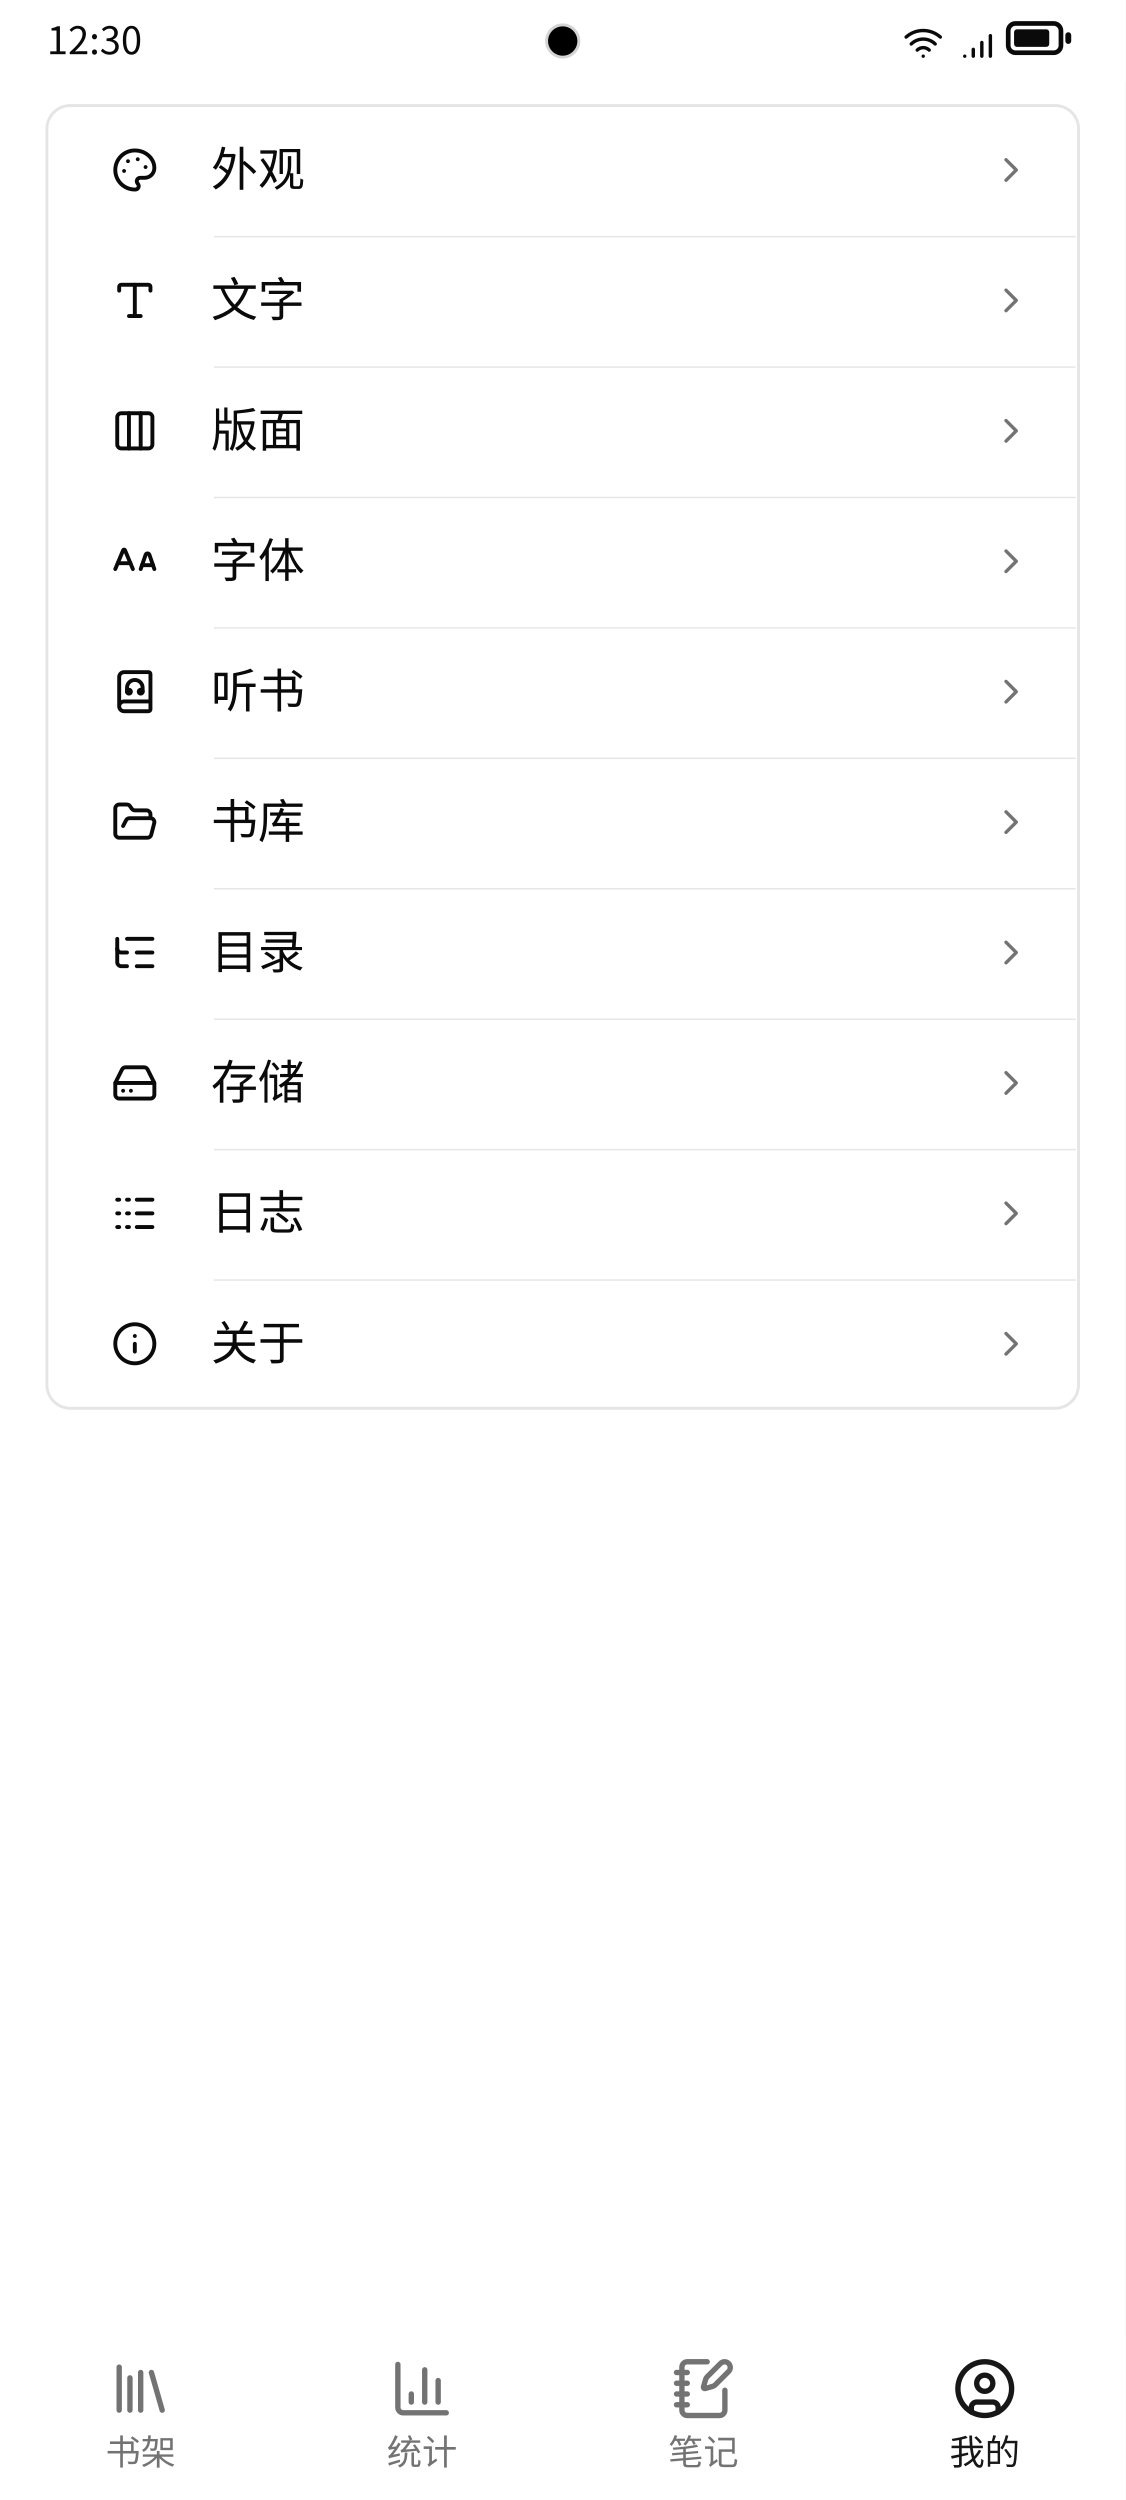
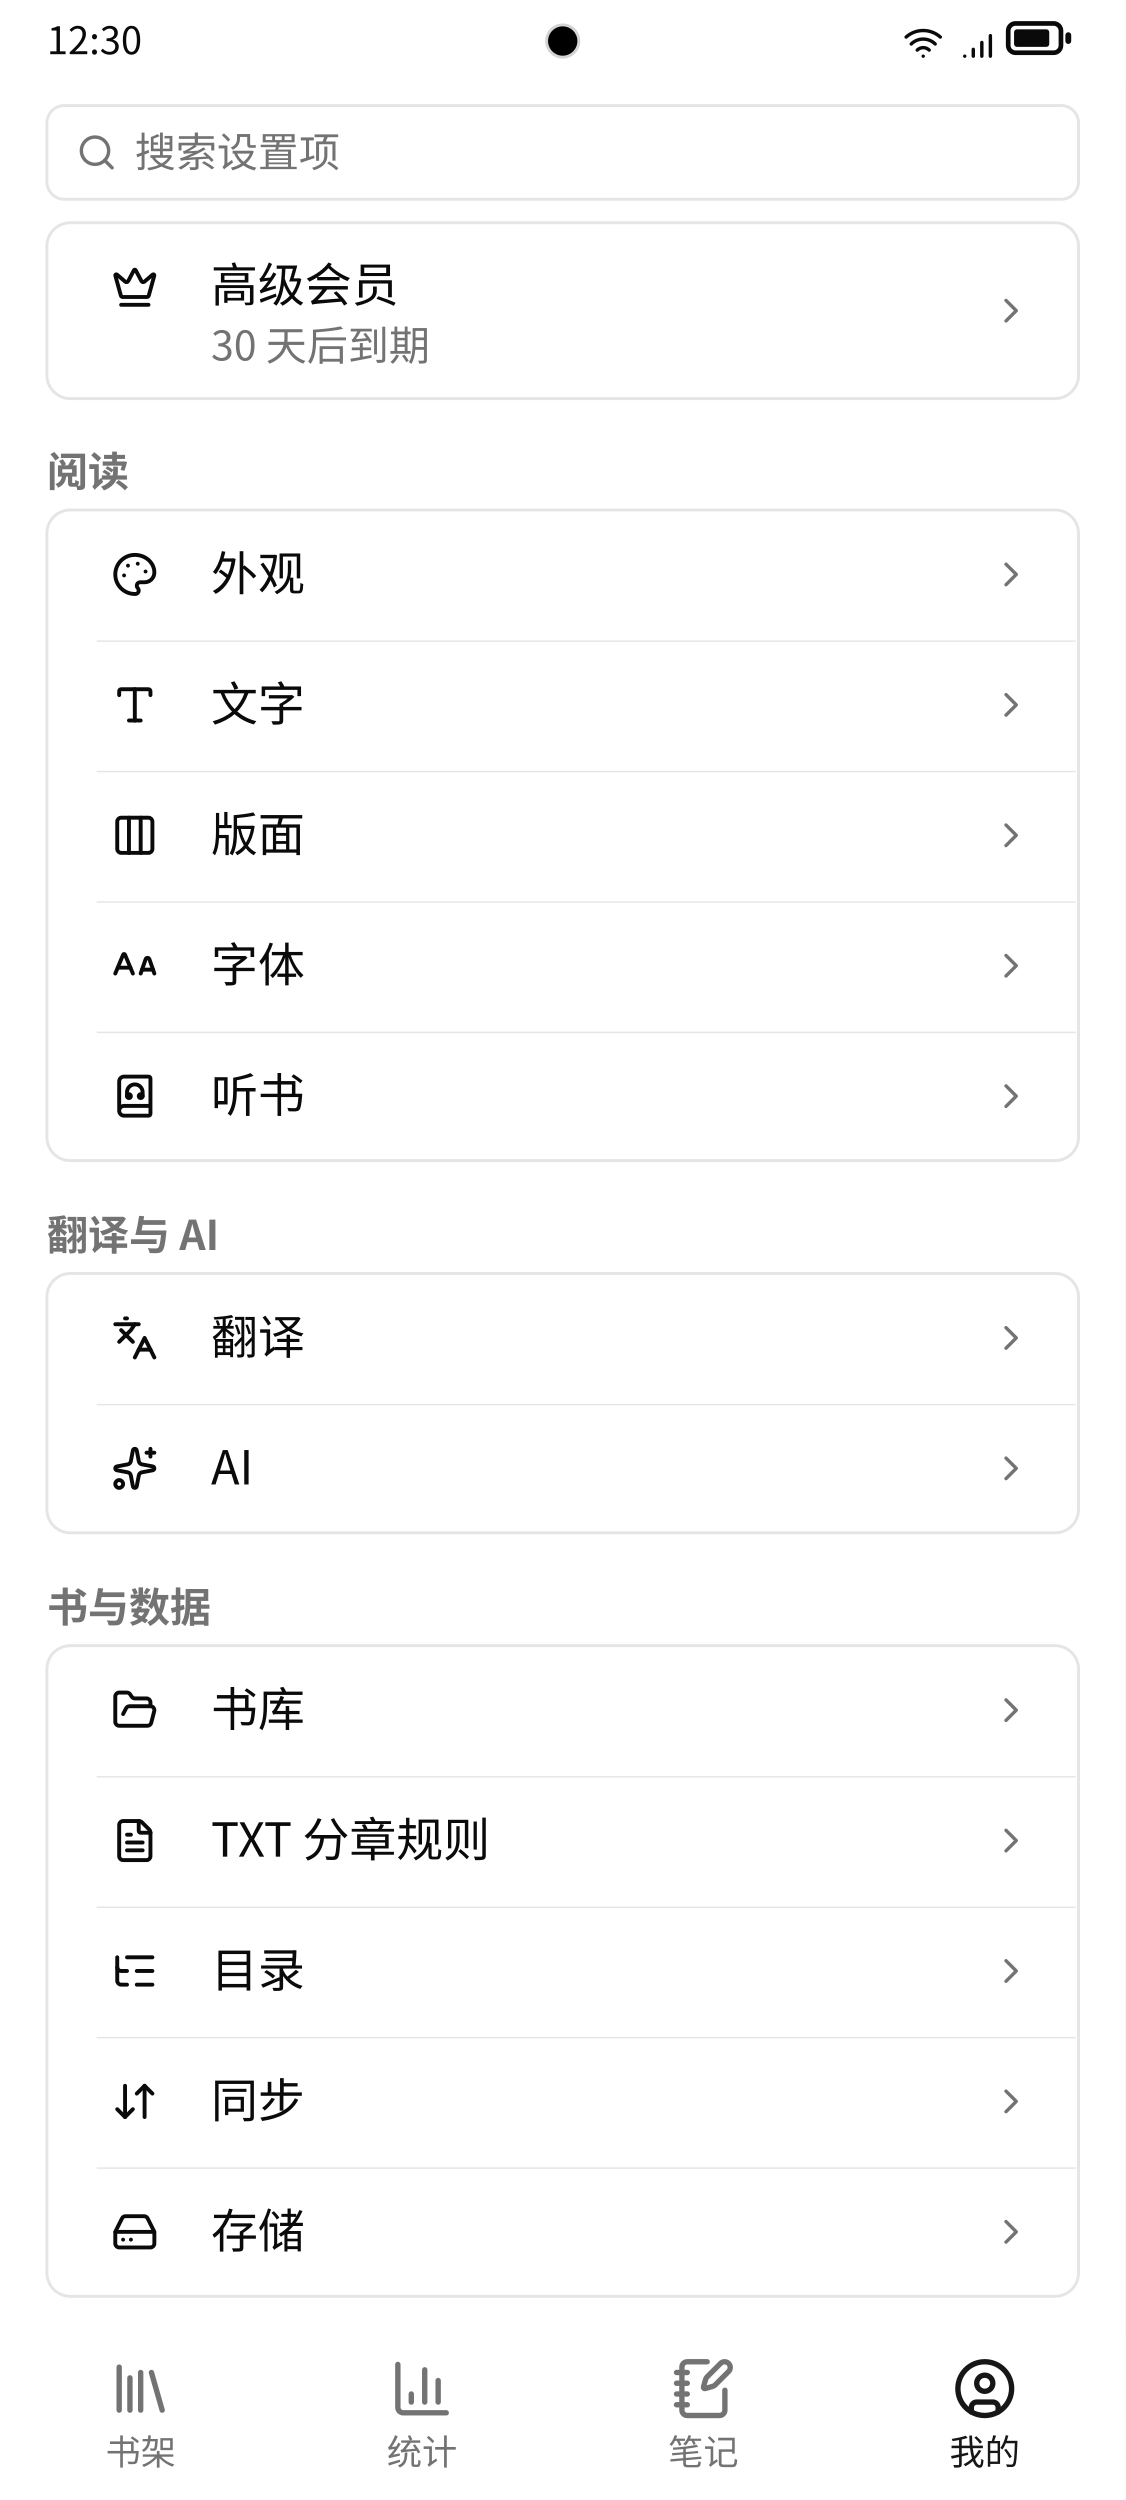
<svg xmlns="http://www.w3.org/2000/svg" width="384" height="853" viewBox="0 0 384 853">
  <rect width="384" height="853" fill="#ffffff" />
  <rect x="0" y="0" width="384" height="28" fill="#ffffff" />
  <text x="16" y="18.5" font-family="Noto Sans CJK SC" font-size="13" font-weight="500" fill="#0a0a0a" text-anchor="start">12:30</text>
  <circle cx="192.0" cy="14" r="5.5" fill="#000" stroke="#d4d4d4" stroke-width="1" />
  <g transform="translate(308.00,7.50) scale(0.58333)" fill="none" stroke="#0a0a0a" stroke-width="2" stroke-linecap="round" stroke-linejoin="round">
    <path d="M12 20h.01" />
    <path d="M2 8.82a15 15 0 0 1 20 0" />
    <path d="M5 12.859a10 10 0 0 1 14 0" />
    <path d="M8.5 16.429a5 5 0 0 1 7 0" />
  </g>
  <g transform="translate(328.00,7.50) scale(0.58333)" fill="none" stroke="#0a0a0a" stroke-width="2" stroke-linecap="round" stroke-linejoin="round">
    <path d="M2 20h.01" />
    <path d="M7 20v-4" />
    <path d="M12 20v-8" />
    <path d="M17 20V8" />
  </g>
  <rect x="344" y="8" width="18" height="10" rx="2.5" fill="none" stroke="#0a0a0a" stroke-width="1.6" />
  <rect x="346" y="10" width="12" height="6" rx="1" fill="#0a0a0a" />
  <rect x="363.5" y="11" width="2" height="4" rx="1" fill="#0a0a0a" />
-   <rect x="16" y="36" width="352" height="444.5" rx="8" fill="#ffffff" stroke="#e5e5e5" stroke-width="1" />
-   <g transform="translate(0,36.00)">
+   <rect x="16" y="36" width="352" height="32.0" rx="6" fill="none" stroke="#e5e5e5" stroke-width="1" />
+   <g transform="translate(26.00,45.00) scale(0.58333)" fill="none" stroke="#737373" stroke-width="2" stroke-linecap="round" stroke-linejoin="round">
+     <path d="m21 21-4.34-4.34" />
+     <circle cx="11" cy="11" r="8" />
+   </g>
+   <text x="46.0" y="57.0" font-family="Noto Sans CJK SC" font-size="14" font-weight="400" fill="#737373" text-anchor="start">搜索设置项</text>
+   <rect x="16" y="76.0" width="352" height="60.0" rx="8" fill="#ffffff" stroke="#e5e5e5" stroke-width="1" />
+   <g transform="translate(0,76.00)">
+     <g transform="translate(38.00,14.00) scale(0.66667)" fill="none" stroke="#0a0a0a" stroke-width="2" stroke-linecap="round" stroke-linejoin="round">
+       <path d="M11.562 3.266a.5.5 0 0 1 .876 0L15.39 8.87a1 1 0 0 0 1.516.294L21.183 5.5a.5.5 0 0 1 .798.519l-2.834 10.246a1 1 0 0 1-.956.734H5.81a1 1 0 0 1-.957-.734L2.02 6.02a.5.5 0 0 1 .798-.519l4.276 3.664a1 1 0 0 0 1.516-.294z" />
+       <path d="M5 21h14" />
+     </g>
+     <text x="72" y="27" font-family="Noto Sans CJK SC" font-size="16" font-weight="400" fill="#0a0a0a" text-anchor="start">高级会员</text>
+     <text x="72" y="47" font-family="Noto Sans CJK SC" font-size="14" font-weight="400" fill="#737373" text-anchor="start">30 天后到期</text>
+     <g transform="translate(338.00,23.00) scale(0.58333)" fill="none" stroke="#737373" stroke-width="2" stroke-linecap="round" stroke-linejoin="round">
+       <path d="m9 18 6-6-6-6" />
+     </g>
+   </g>
+   <g transform="translate(0,152.00)">
+     <text x="16" y="14" font-family="Noto Sans CJK SC" font-size="14" font-weight="600" fill="#737373" text-anchor="start">阅读</text>
+   </g>
+   <rect x="16" y="174.0" width="352" height="222.0" rx="8" fill="#ffffff" stroke="#e5e5e5" stroke-width="1" />
+   <g transform="translate(0,174.00)">
    <g transform="translate(38.00,14.00) scale(0.66667)" fill="none" stroke="#0a0a0a" stroke-width="2" stroke-linecap="round" stroke-linejoin="round">
      <path d="M12 22a1 1 0 0 1 0-20 10 9 0 0 1 10 9 5 5 0 0 1-5 5h-2.25a1.75 1.75 0 0 0-1.4 2.8l.3.4a1.75 1.75 0 0 1-1.4 2.8z" />
      <circle cx="13.5" cy="6.5" r="1" fill="#0a0a0a" stroke="none" />
      <circle cx="17.5" cy="10.5" r="1" fill="#0a0a0a" stroke="none" />
      <circle cx="6.5" cy="12.5" r="1" fill="#0a0a0a" stroke="none" />
      <circle cx="8.5" cy="7.5" r="1" fill="#0a0a0a" stroke="none" />
    </g>
    <text x="72" y="27.5" font-family="Noto Sans CJK SC" font-size="16" font-weight="400" fill="#0a0a0a" text-anchor="start">外观</text>
    <g transform="translate(338.00,15.00) scale(0.58333)" fill="none" stroke="#737373" stroke-width="2" stroke-linecap="round" stroke-linejoin="round">
      <path d="m9 18 6-6-6-6" />
    </g>
  </g>
-   <g transform="translate(0,80.50)">
+   <rect x="33" y="218.5" width="334" height="0.5" fill="#e5e5e5" />
+   <g transform="translate(0,218.50)">
    <g transform="translate(38.00,14.00) scale(0.66667)" fill="none" stroke="#0a0a0a" stroke-width="2" stroke-linecap="round" stroke-linejoin="round">
      <path d="M12 4v16" />
      <path d="M4 7V5a1 1 0 0 1 1-1h14a1 1 0 0 1 1 1v2" />
      <path d="M9 20h6" />
    </g>
    <text x="72" y="27.5" font-family="Noto Sans CJK SC" font-size="16" font-weight="400" fill="#0a0a0a" text-anchor="start">文字</text>
    <g transform="translate(338.00,15.00) scale(0.58333)" fill="none" stroke="#737373" stroke-width="2" stroke-linecap="round" stroke-linejoin="round">
      <path d="m9 18 6-6-6-6" />
    </g>
  </g>
-   <rect x="73" y="80.5" width="294" height="0.5" fill="#e5e5e5" />
-   <g transform="translate(0,125.00)">
+   <rect x="33" y="263.0" width="334" height="0.5" fill="#e5e5e5" />
+   <g transform="translate(0,263.00)">
    <g transform="translate(38.00,14.00) scale(0.66667)" fill="none" stroke="#0a0a0a" stroke-width="2" stroke-linecap="round" stroke-linejoin="round">
      <rect x="3" y="3" width="18" height="18" rx="2" />
      <path d="M9 3v18" />
      <path d="M15 3v18" />
    </g>
    <text x="72" y="27.5" font-family="Noto Sans CJK SC" font-size="16" font-weight="400" fill="#0a0a0a" text-anchor="start">版面</text>
    <g transform="translate(338.00,15.00) scale(0.58333)" fill="none" stroke="#737373" stroke-width="2" stroke-linecap="round" stroke-linejoin="round">
      <path d="m9 18 6-6-6-6" />
    </g>
  </g>
-   <rect x="73" y="125.0" width="294" height="0.5" fill="#e5e5e5" />
-   <g transform="translate(0,169.50)">
+   <rect x="33" y="307.5" width="334" height="0.5" fill="#e5e5e5" />
+   <g transform="translate(0,307.50)">
    <g transform="translate(38.00,14.00) scale(0.66667)" fill="none" stroke="#0a0a0a" stroke-width="2" stroke-linecap="round" stroke-linejoin="round">
      <path d="m15 16 2.536-7.328a1.02 1.02 1 0 1 1.928 0L22 16" />
      <path d="M15.697 14h5.606" />
      <path d="m2 16 4.039-9.69a.5.5 0 0 1 .923 0L11 16" />
      <path d="M3.304 13h6.392" />
    </g>
    <text x="72" y="27.5" font-family="Noto Sans CJK SC" font-size="16" font-weight="400" fill="#0a0a0a" text-anchor="start">字体</text>
    <g transform="translate(338.00,15.00) scale(0.58333)" fill="none" stroke="#737373" stroke-width="2" stroke-linecap="round" stroke-linejoin="round">
      <path d="m9 18 6-6-6-6" />
    </g>
  </g>
-   <rect x="73" y="169.5" width="294" height="0.5" fill="#e5e5e5" />
-   <g transform="translate(0,214.00)">
+   <rect x="33" y="352.0" width="334" height="0.5" fill="#e5e5e5" />
+   <g transform="translate(0,352.00)">
    <g transform="translate(38.00,14.00) scale(0.66667)" fill="none" stroke="#0a0a0a" stroke-width="2" stroke-linecap="round" stroke-linejoin="round">
      <path d="M4 19.5v-15A2.5 2.5 0 0 1 6.5 2H19a1 1 0 0 1 1 1v18a1 1 0 0 1-1 1H6.5a1 1 0 0 1 0-5H20" />
      <path d="M8 12v-2a4 4 0 0 1 8 0v2" />
      <circle cx="15" cy="12" r="1" />
      <circle cx="9" cy="12" r="1" />
    </g>
    <text x="72" y="27.5" font-family="Noto Sans CJK SC" font-size="16" font-weight="400" fill="#0a0a0a" text-anchor="start">听书</text>
    <g transform="translate(338.00,15.00) scale(0.58333)" fill="none" stroke="#737373" stroke-width="2" stroke-linecap="round" stroke-linejoin="round">
      <path d="m9 18 6-6-6-6" />
    </g>
  </g>
-   <rect x="73" y="214.0" width="294" height="0.5" fill="#e5e5e5" />
-   <g transform="translate(0,258.50)">
+   <g transform="translate(0,412.50)">
+     <text x="16" y="14" font-family="Noto Sans CJK SC" font-size="14" font-weight="600" fill="#737373" text-anchor="start">翻译与 AI</text>
+   </g>
+   <rect x="16" y="434.5" width="352" height="88.5" rx="8" fill="#ffffff" stroke="#e5e5e5" stroke-width="1" />
+   <g transform="translate(0,434.50)">
+     <g transform="translate(38.00,14.00) scale(0.66667)" fill="none" stroke="#0a0a0a" stroke-width="2" stroke-linecap="round" stroke-linejoin="round">
+       <path d="m5 8 6 6" />
+       <path d="m4 14 6-6 2-3" />
+       <path d="M2 5h12" />
+       <path d="M7 2h1" />
+       <path d="m22 22-5-10-5 10" />
+       <path d="M14 18h6" />
+     </g>
+     <text x="72" y="27.5" font-family="Noto Sans CJK SC" font-size="16" font-weight="400" fill="#0a0a0a" text-anchor="start">翻译</text>
+     <g transform="translate(338.00,15.00) scale(0.58333)" fill="none" stroke="#737373" stroke-width="2" stroke-linecap="round" stroke-linejoin="round">
+       <path d="m9 18 6-6-6-6" />
+     </g>
+   </g>
+   <rect x="33" y="479.0" width="334" height="0.5" fill="#e5e5e5" />
+   <g transform="translate(0,479.00)">
+     <g transform="translate(38.00,14.00) scale(0.66667)" fill="none" stroke="#0a0a0a" stroke-width="2" stroke-linecap="round" stroke-linejoin="round">
+       <path d="M11.017 2.814a1 1 0 0 1 1.966 0l1.051 5.558a2 2 0 0 0 1.594 1.594l5.558 1.051a1 1 0 0 1 0 1.966l-5.558 1.051a2 2 0 0 0-1.594 1.594l-1.051 5.558a1 1 0 0 1-1.966 0l-1.051-5.558a2 2 0 0 0-1.594-1.594l-5.558-1.051a1 1 0 0 1 0-1.966l5.558-1.051a2 2 0 0 0 1.594-1.594z" />
+       <path d="M20 2v4" />
+       <path d="M22 4h-4" />
+       <circle cx="4" cy="20" r="2" />
+     </g>
+     <text x="72" y="27.5" font-family="Noto Sans CJK SC" font-size="16" font-weight="400" fill="#0a0a0a" text-anchor="start">AI</text>
+     <g transform="translate(338.00,15.00) scale(0.58333)" fill="none" stroke="#737373" stroke-width="2" stroke-linecap="round" stroke-linejoin="round">
+       <path d="m9 18 6-6-6-6" />
+     </g>
+   </g>
+   <g transform="translate(0,539.50)">
+     <text x="16" y="14" font-family="Noto Sans CJK SC" font-size="14" font-weight="600" fill="#737373" text-anchor="start">书与数据</text>
+   </g>
+   <rect x="16" y="561.5" width="352" height="222.0" rx="8" fill="#ffffff" stroke="#e5e5e5" stroke-width="1" />
+   <g transform="translate(0,561.50)">
    <g transform="translate(38.00,14.00) scale(0.66667)" fill="none" stroke="#0a0a0a" stroke-width="2" stroke-linecap="round" stroke-linejoin="round">
      <path d="m6 14 1.5-2.9A2 2 0 0 1 9.24 10H20a2 2 0 0 1 1.94 2.5l-1.54 6a2 2 0 0 1-1.95 1.5H4a2 2 0 0 1-2-2V5a2 2 0 0 1 2-2h3.9a2 2 0 0 1 1.69.9l.81 1.2a2 2 0 0 0 1.67.9H18a2 2 0 0 1 2 2v2" />
    </g>
    <text x="72" y="27.5" font-family="Noto Sans CJK SC" font-size="16" font-weight="400" fill="#0a0a0a" text-anchor="start">书库</text>
    <g transform="translate(338.00,15.00) scale(0.58333)" fill="none" stroke="#737373" stroke-width="2" stroke-linecap="round" stroke-linejoin="round">
      <path d="m9 18 6-6-6-6" />
    </g>
  </g>
-   <rect x="73" y="258.5" width="294" height="0.5" fill="#e5e5e5" />
-   <g transform="translate(0,303.00)">
+   <rect x="33" y="606.0" width="334" height="0.5" fill="#e5e5e5" />
+   <g transform="translate(0,606.00)">
+     <g transform="translate(38.00,14.00) scale(0.66667)" fill="none" stroke="#0a0a0a" stroke-width="2" stroke-linecap="round" stroke-linejoin="round">
+       <path d="M6 22a2 2 0 0 1-2-2V4a2 2 0 0 1 2-2h8a2.4 2.4 0 0 1 1.704.706l3.588 3.588A2.4 2.4 0 0 1 20 8v12a2 2 0 0 1-2 2z" />
+       <path d="M14 2v5a1 1 0 0 0 1 1h5" />
+       <path d="M10 9H8" />
+       <path d="M16 13H8" />
+       <path d="M16 17H8" />
+     </g>
+     <text x="72" y="27.5" font-family="Noto Sans CJK SC" font-size="16" font-weight="400" fill="#0a0a0a" text-anchor="start">TXT 分章规则</text>
+     <g transform="translate(338.00,15.00) scale(0.58333)" fill="none" stroke="#737373" stroke-width="2" stroke-linecap="round" stroke-linejoin="round">
+       <path d="m9 18 6-6-6-6" />
+     </g>
+   </g>
+   <rect x="33" y="650.5" width="334" height="0.5" fill="#e5e5e5" />
+   <g transform="translate(0,650.50)">
    <g transform="translate(38.00,14.00) scale(0.66667)" fill="none" stroke="#0a0a0a" stroke-width="2" stroke-linecap="round" stroke-linejoin="round">
      <path d="M8 5h13" />
      <path d="M13 12h8" />
      <path d="M13 19h8" />
      <path d="M3 10a2 2 0 0 0 2 2h3" />
      <path d="M3 5v12a2 2 0 0 0 2 2h3" />
    </g>
    <text x="72" y="27.5" font-family="Noto Sans CJK SC" font-size="16" font-weight="400" fill="#0a0a0a" text-anchor="start">目录</text>
    <g transform="translate(338.00,15.00) scale(0.58333)" fill="none" stroke="#737373" stroke-width="2" stroke-linecap="round" stroke-linejoin="round">
      <path d="m9 18 6-6-6-6" />
    </g>
  </g>
-   <rect x="73" y="303.0" width="294" height="0.5" fill="#e5e5e5" />
-   <g transform="translate(0,347.50)">
+   <rect x="33" y="695.0" width="334" height="0.5" fill="#e5e5e5" />
+   <g transform="translate(0,695.00)">
+     <g transform="translate(38.00,14.00) scale(0.66667)" fill="none" stroke="#0a0a0a" stroke-width="2" stroke-linecap="round" stroke-linejoin="round">
+       <path d="m3 16 4 4 4-4" />
+       <path d="M7 20V4" />
+       <path d="m21 8-4-4-4 4" />
+       <path d="M17 4v16" />
+     </g>
+     <text x="72" y="27.5" font-family="Noto Sans CJK SC" font-size="16" font-weight="400" fill="#0a0a0a" text-anchor="start">同步</text>
+     <g transform="translate(338.00,15.00) scale(0.58333)" fill="none" stroke="#737373" stroke-width="2" stroke-linecap="round" stroke-linejoin="round">
+       <path d="m9 18 6-6-6-6" />
+     </g>
+   </g>
+   <rect x="33" y="739.5" width="334" height="0.5" fill="#e5e5e5" />
+   <g transform="translate(0,739.50)">
    <g transform="translate(38.00,14.00) scale(0.66667)" fill="none" stroke="#0a0a0a" stroke-width="2" stroke-linecap="round" stroke-linejoin="round">
      <path d="M10 16h.01" />
      <path d="M2.212 11.577a2 2 0 0 0-.212.896V18a2 2 0 0 0 2 2h16a2 2 0 0 0 2-2v-5.527a2 2 0 0 0-.212-.896L18.55 5.11A2 2 0 0 0 16.76 4H7.24a2 2 0 0 0-1.79 1.11z" />
      <path d="M21.946 12.013H2.054" />
      <path d="M6 16h.01" />
    </g>
    <text x="72" y="27.5" font-family="Noto Sans CJK SC" font-size="16" font-weight="400" fill="#0a0a0a" text-anchor="start">存储</text>
    <g transform="translate(338.00,15.00) scale(0.58333)" fill="none" stroke="#737373" stroke-width="2" stroke-linecap="round" stroke-linejoin="round">
      <path d="m9 18 6-6-6-6" />
    </g>
  </g>
-   <rect x="73" y="347.5" width="294" height="0.5" fill="#e5e5e5" />
-   <g transform="translate(0,392.00)">
-     <g transform="translate(38.00,14.00) scale(0.66667)" fill="none" stroke="#0a0a0a" stroke-width="2" stroke-linecap="round" stroke-linejoin="round">
-       <path d="M3 5h1" />
-       <path d="M3 12h1" />
-       <path d="M3 19h1" />
-       <path d="M8 5h1" />
-       <path d="M8 12h1" />
-       <path d="M8 19h1" />
-       <path d="M13 5h8" />
-       <path d="M13 12h8" />
-       <path d="M13 19h8" />
-     </g>
-     <text x="72" y="27.5" font-family="Noto Sans CJK SC" font-size="16" font-weight="400" fill="#0a0a0a" text-anchor="start">日志</text>
-     <g transform="translate(338.00,15.00) scale(0.58333)" fill="none" stroke="#737373" stroke-width="2" stroke-linecap="round" stroke-linejoin="round">
-       <path d="m9 18 6-6-6-6" />
-     </g>
-   </g>
-   <rect x="73" y="392.0" width="294" height="0.5" fill="#e5e5e5" />
-   <g transform="translate(0,436.50)">
+   <rect x="16" y="816.0" width="352" height="44.0" rx="8" fill="#ffffff" stroke="#e5e5e5" stroke-width="1" />
+   <g transform="translate(0,816.00)">
    <g transform="translate(38.00,14.00) scale(0.66667)" fill="none" stroke="#0a0a0a" stroke-width="2" stroke-linecap="round" stroke-linejoin="round">
      <path d="M12 16v-4" />
      <path d="M12 8h.01" />
      <circle cx="12" cy="12" r="10" />
    </g>
    <text x="72" y="27.5" font-family="Noto Sans CJK SC" font-size="16" font-weight="400" fill="#0a0a0a" text-anchor="start">关于</text>
    <g transform="translate(338.00,15.00) scale(0.58333)" fill="none" stroke="#737373" stroke-width="2" stroke-linecap="round" stroke-linejoin="round">
      <path d="m9 18 6-6-6-6" />
    </g>
  </g>
-   <rect x="73" y="436.5" width="294" height="0.5" fill="#e5e5e5" />
  <rect x="0" y="797" width="384" height="56" fill="#ffffff" />
  <g transform="translate(37.00,804.00) scale(0.91667)" fill="none" stroke="#737373" stroke-width="2" stroke-linecap="round" stroke-linejoin="round">
    <path d="m16 6 4 14" />
    <path d="M12 6v14" />
    <path d="M8 8v12" />
    <path d="M4 4v16" />
  </g>
  <text x="48.0" y="841" font-family="Noto Sans CJK SC" font-size="12" font-weight="400" fill="#737373" text-anchor="middle">书架</text>
  <g transform="translate(133.00,804.00) scale(0.91667)" fill="none" stroke="#737373" stroke-width="2" stroke-linecap="round" stroke-linejoin="round">
    <path d="M3 3v16a2 2 0 0 0 2 2h16" />
    <path d="M18 17V9" />
    <path d="M13 17V5" />
    <path d="M8 17v-3" />
  </g>
  <text x="144.0" y="841" font-family="Noto Sans CJK SC" font-size="12" font-weight="400" fill="#737373" text-anchor="middle">统计</text>
  <g transform="translate(229.00,804.00) scale(0.91667)" fill="none" stroke="#737373" stroke-width="2" stroke-linecap="round" stroke-linejoin="round">
    <path d="M13.4 2H6a2 2 0 0 0-2 2v16a2 2 0 0 0 2 2h12a2 2 0 0 0 2-2v-7.4" />
    <path d="M2 6h4" />
    <path d="M2 10h4" />
    <path d="M2 14h4" />
    <path d="M2 18h4" />
    <path d="M21.378 5.626a1 1 0 1 0-3.004-3.004l-5.01 5.012a2 2 0 0 0-.506.854l-.837 2.87a.5.5 0 0 0 .62.62l2.87-.837a2 2 0 0 0 .854-.506z" />
  </g>
  <text x="240.0" y="841" font-family="Noto Sans CJK SC" font-size="12" font-weight="400" fill="#737373" text-anchor="middle">笔记</text>
  <g transform="translate(325.00,804.00) scale(0.91667)" fill="none" stroke="#171717" stroke-width="2" stroke-linecap="round" stroke-linejoin="round">
    <path d="M7 20.662V19a2 2 0 0 1 2-2h6a2 2 0 0 1 2 2v1.662" />
    <circle cx="12" cy="12" r="10" />
    <circle cx="12" cy="10" r="3" />
  </g>
  <text x="336.0" y="841" font-family="Noto Sans CJK SC" font-size="12" font-weight="400" fill="#171717" text-anchor="middle">我的</text>
</svg>
